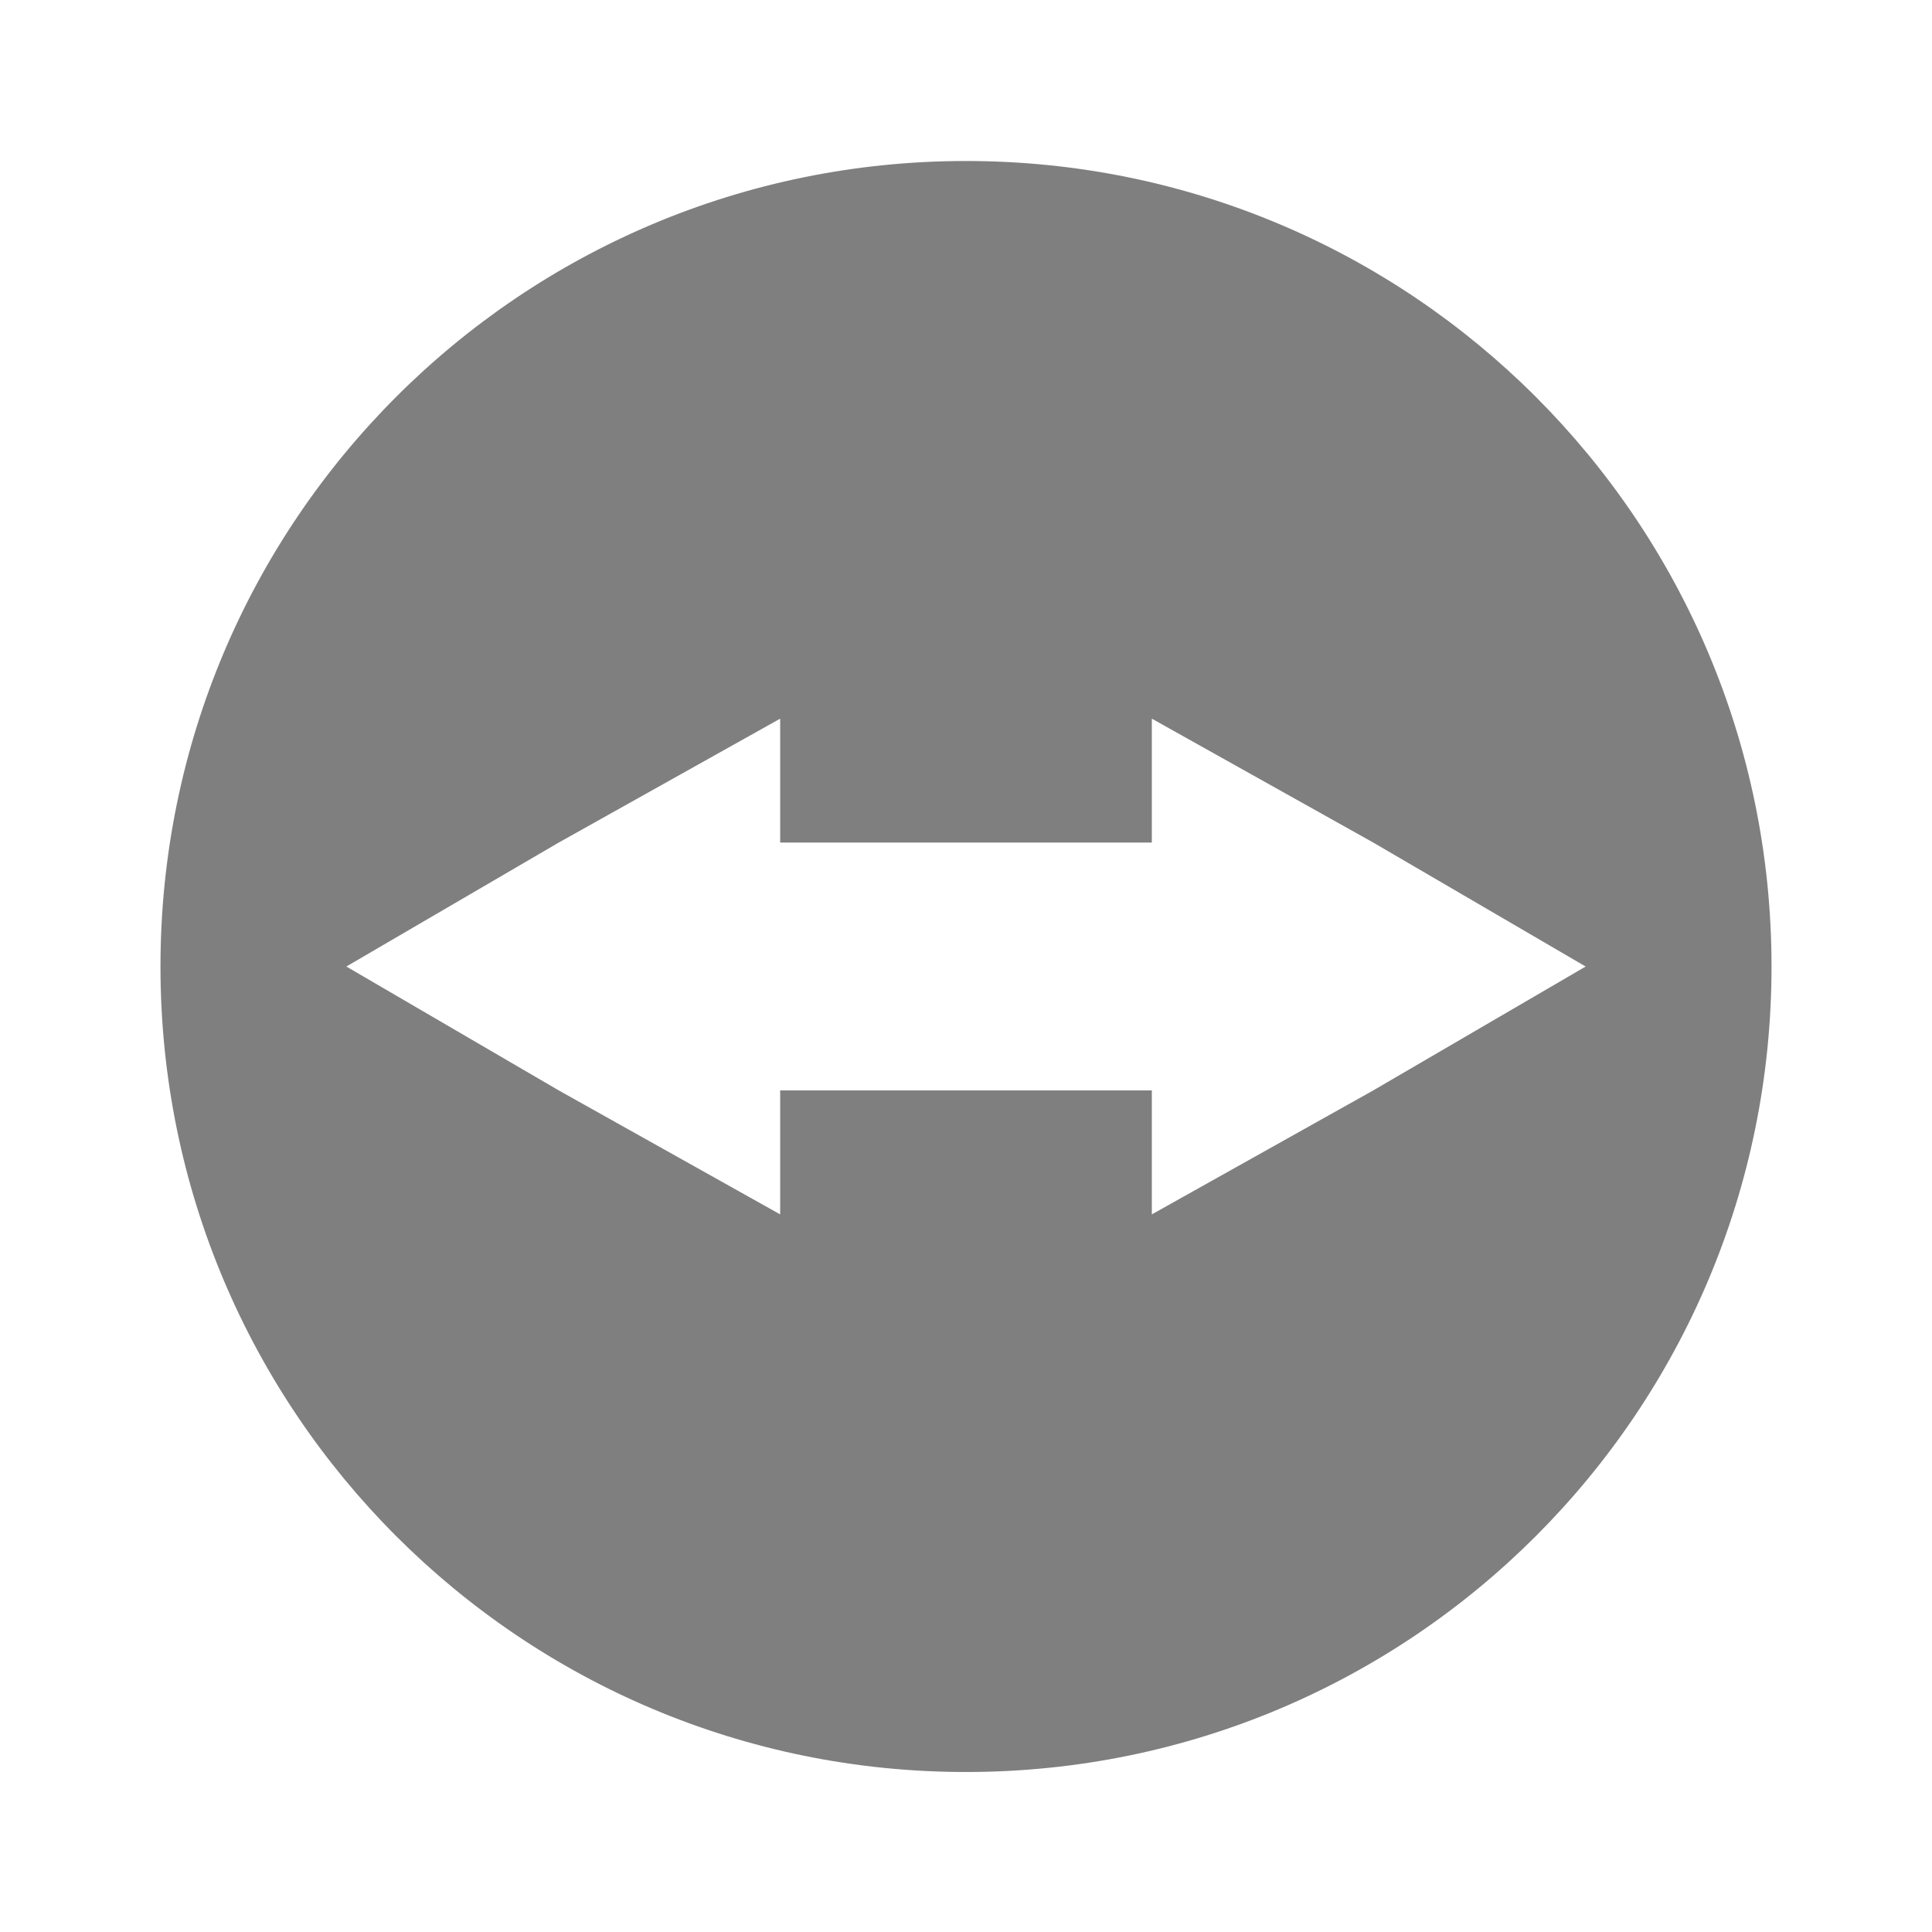
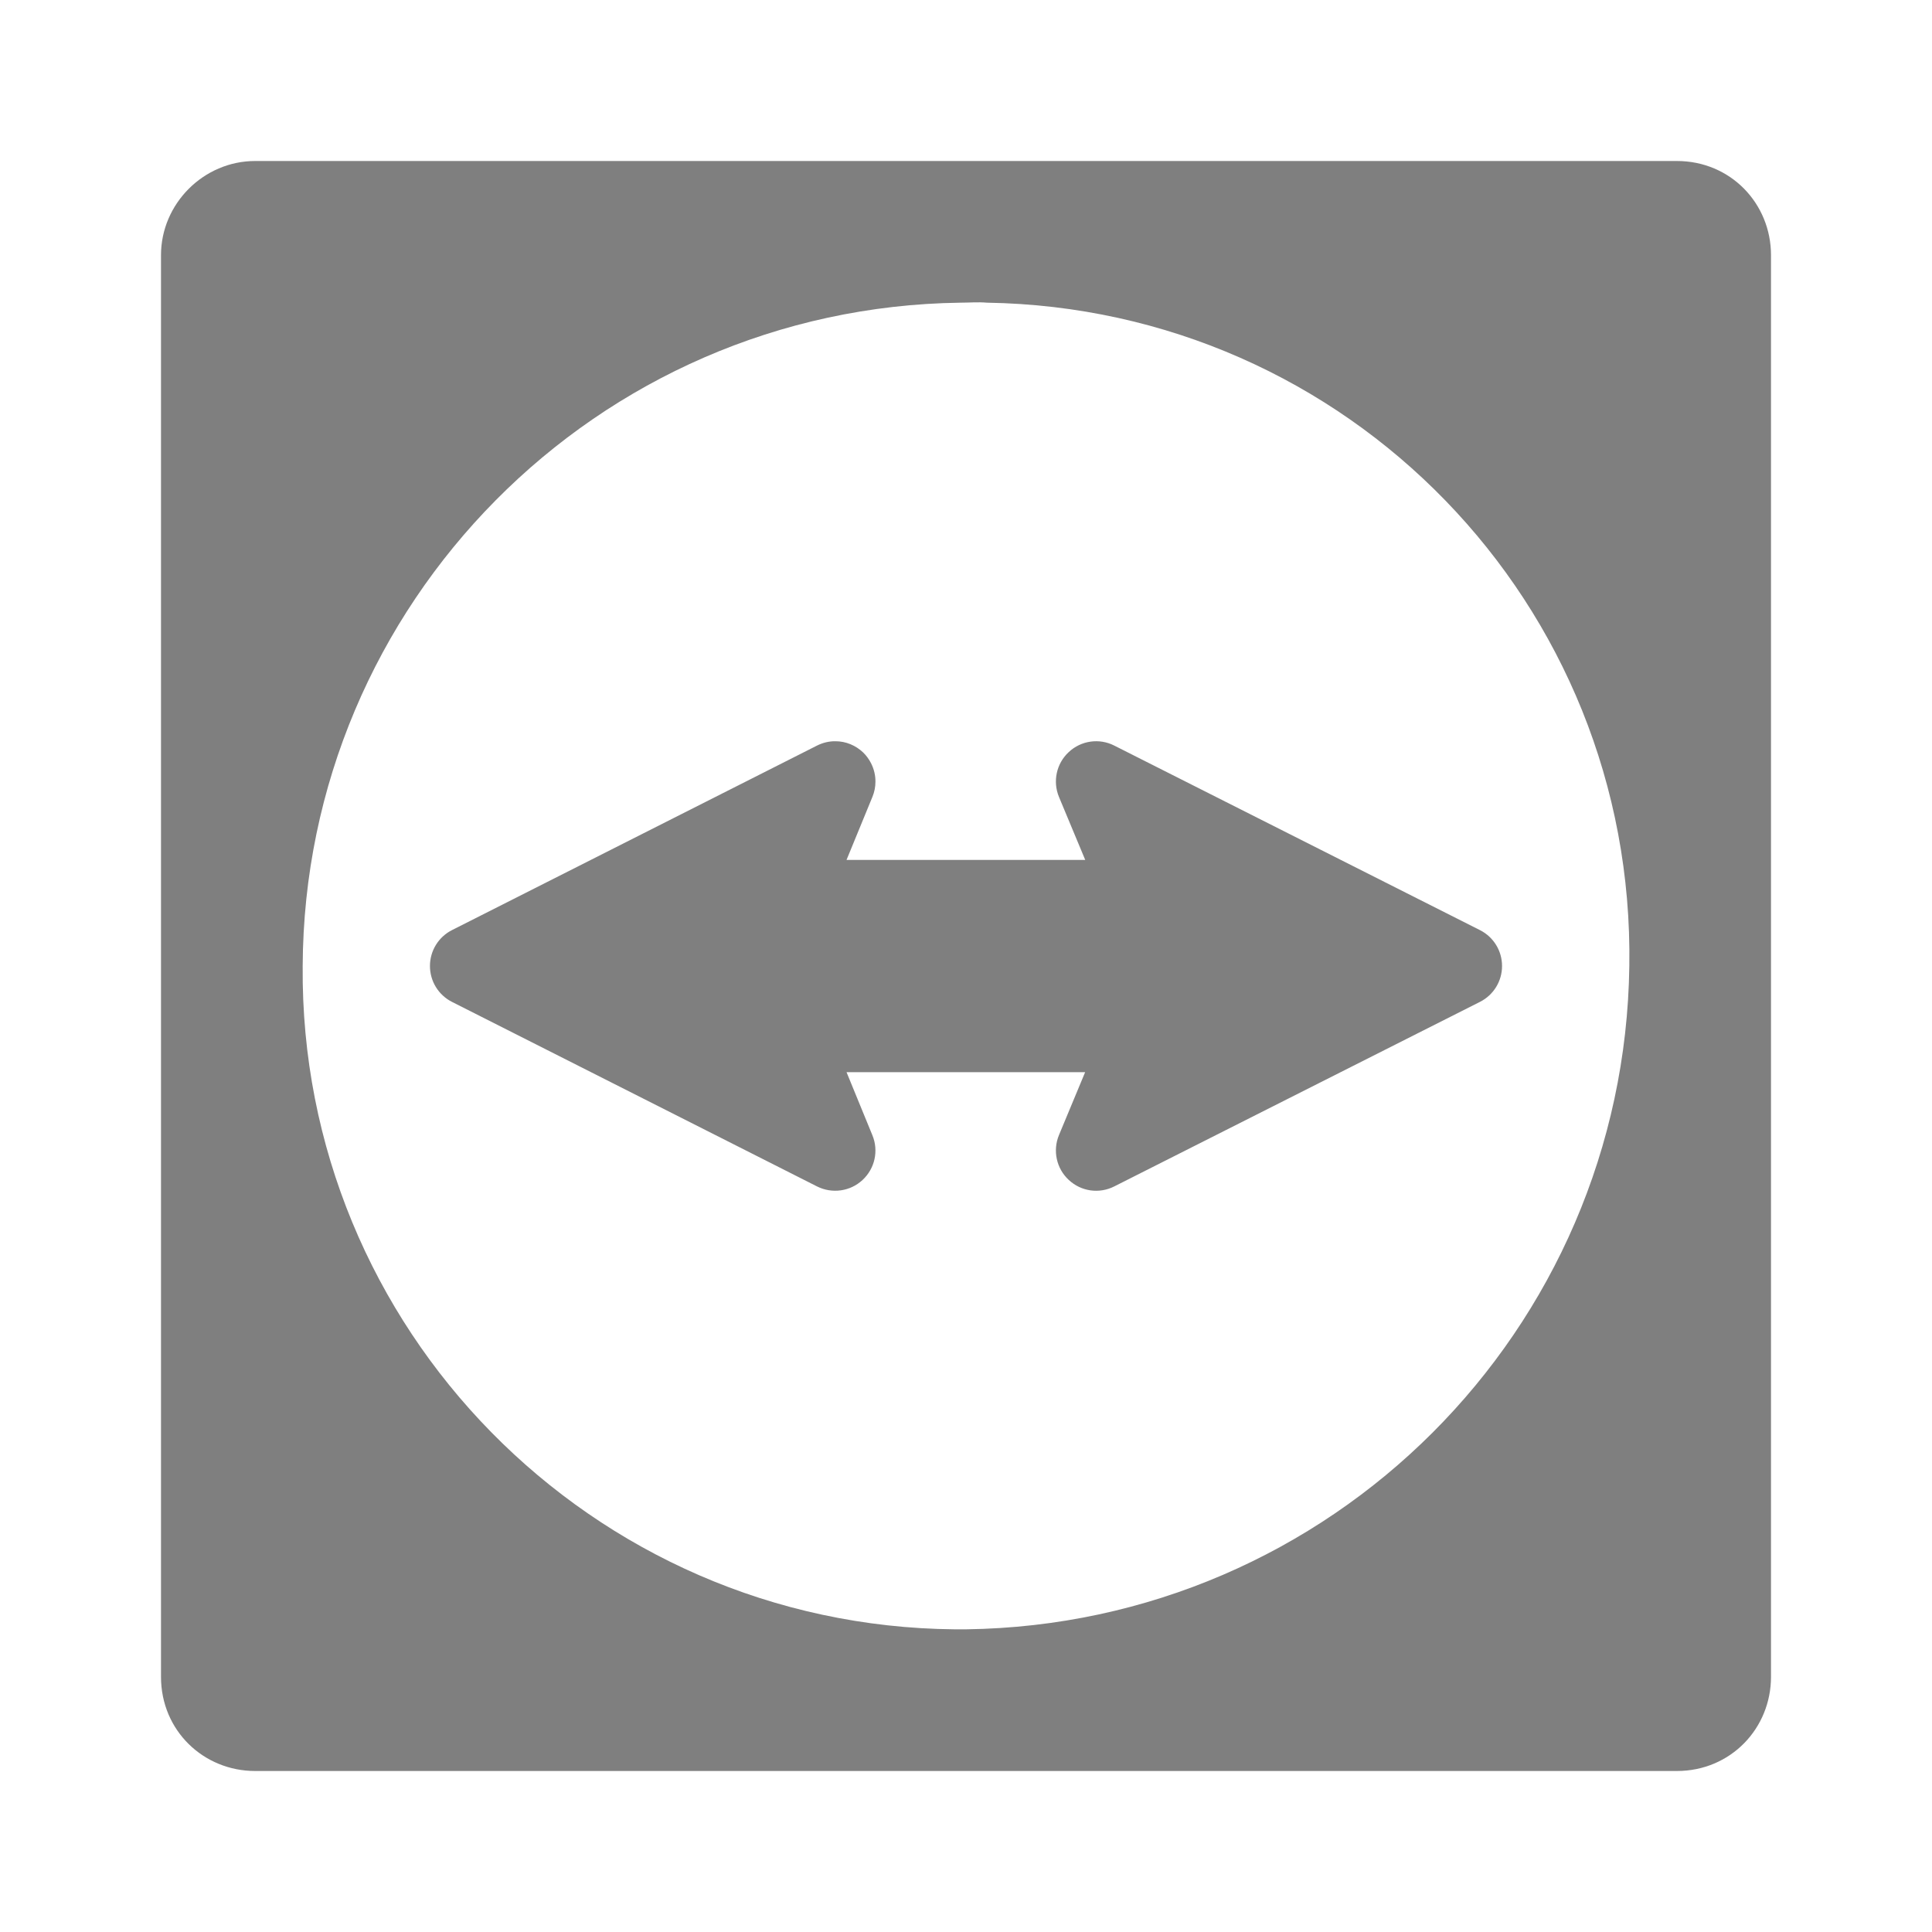
- <svg xmlns="http://www.w3.org/2000/svg" height="48" width="48">
-   <path fill="rgb(127, 127, 127)" d="m24 4c-11.063 0-20.013 8.95-20.013 20.013 0 11.061 8.95 20.012 20.013 20.012s20.013-8.951 20.013-20.012c0-11.063-8.95-20.013-20.013-20.013zm-4.617 13.855v3.078h9.234v-3.078l5.501 3.078 5.277 3.08-5.277 3.078-5.501 3.08v-3.08h-9.234v3.08l-5.501-3.08-5.277-3.078 5.277-3.08z" />
+ <svg xmlns="http://www.w3.org/2000/svg" viewBox="0 0 24 24">
+   <path fill="rgb(127, 127, 127)" d="m10.565 9.245c.06.025.113.06.158.103.039.038.072.083.098.134.037.074.055.152.054.229 0 .063-.012.126-.037.187l-.322.784h2.965l-.326-.782c-.08-.193-.032-.416.122-.558.153-.143.379-.175.565-.08l4.542 2.292c.169.085.275.257.275.446s-.106.361-.275.446l-4.542 2.292c-.187.095-.412.063-.565-.08-.154-.142-.202-.365-.122-.558l.325-.781h-2.964l.321.783c.08.193.031.415-.123.557-.153.142-.378.173-.565.079l-4.534-2.292c-.168-.085-.274-.257-.274-.446s.106-.361.274-.446l4.534-2.292c.074-.037.152-.055.229-.054.063 0 .126.012.187.037zm10.265 12.755h-17.66c-.64 0-1.17-.5-1.17-1.17v-17.66c0-.64.53-1.17 1.17-1.17h17.66c.67 0 1.17.53 1.17 1.17v17.66c0 .64-.5 1.17-1.17 1.17zm-8.9-18.24c-4.52.06-8.15 3.74-8.17 8.24-.04 4.5 3.59 8.2 8.1 8.24h.14c4.53-.06 8.18-3.71 8.24-8.24.07-4.5-3.5-8.17-7.98-8.24-.11-.01-.22 0-.33 0z" stroke-linecap="round" stroke-linejoin="round" />
</svg>
